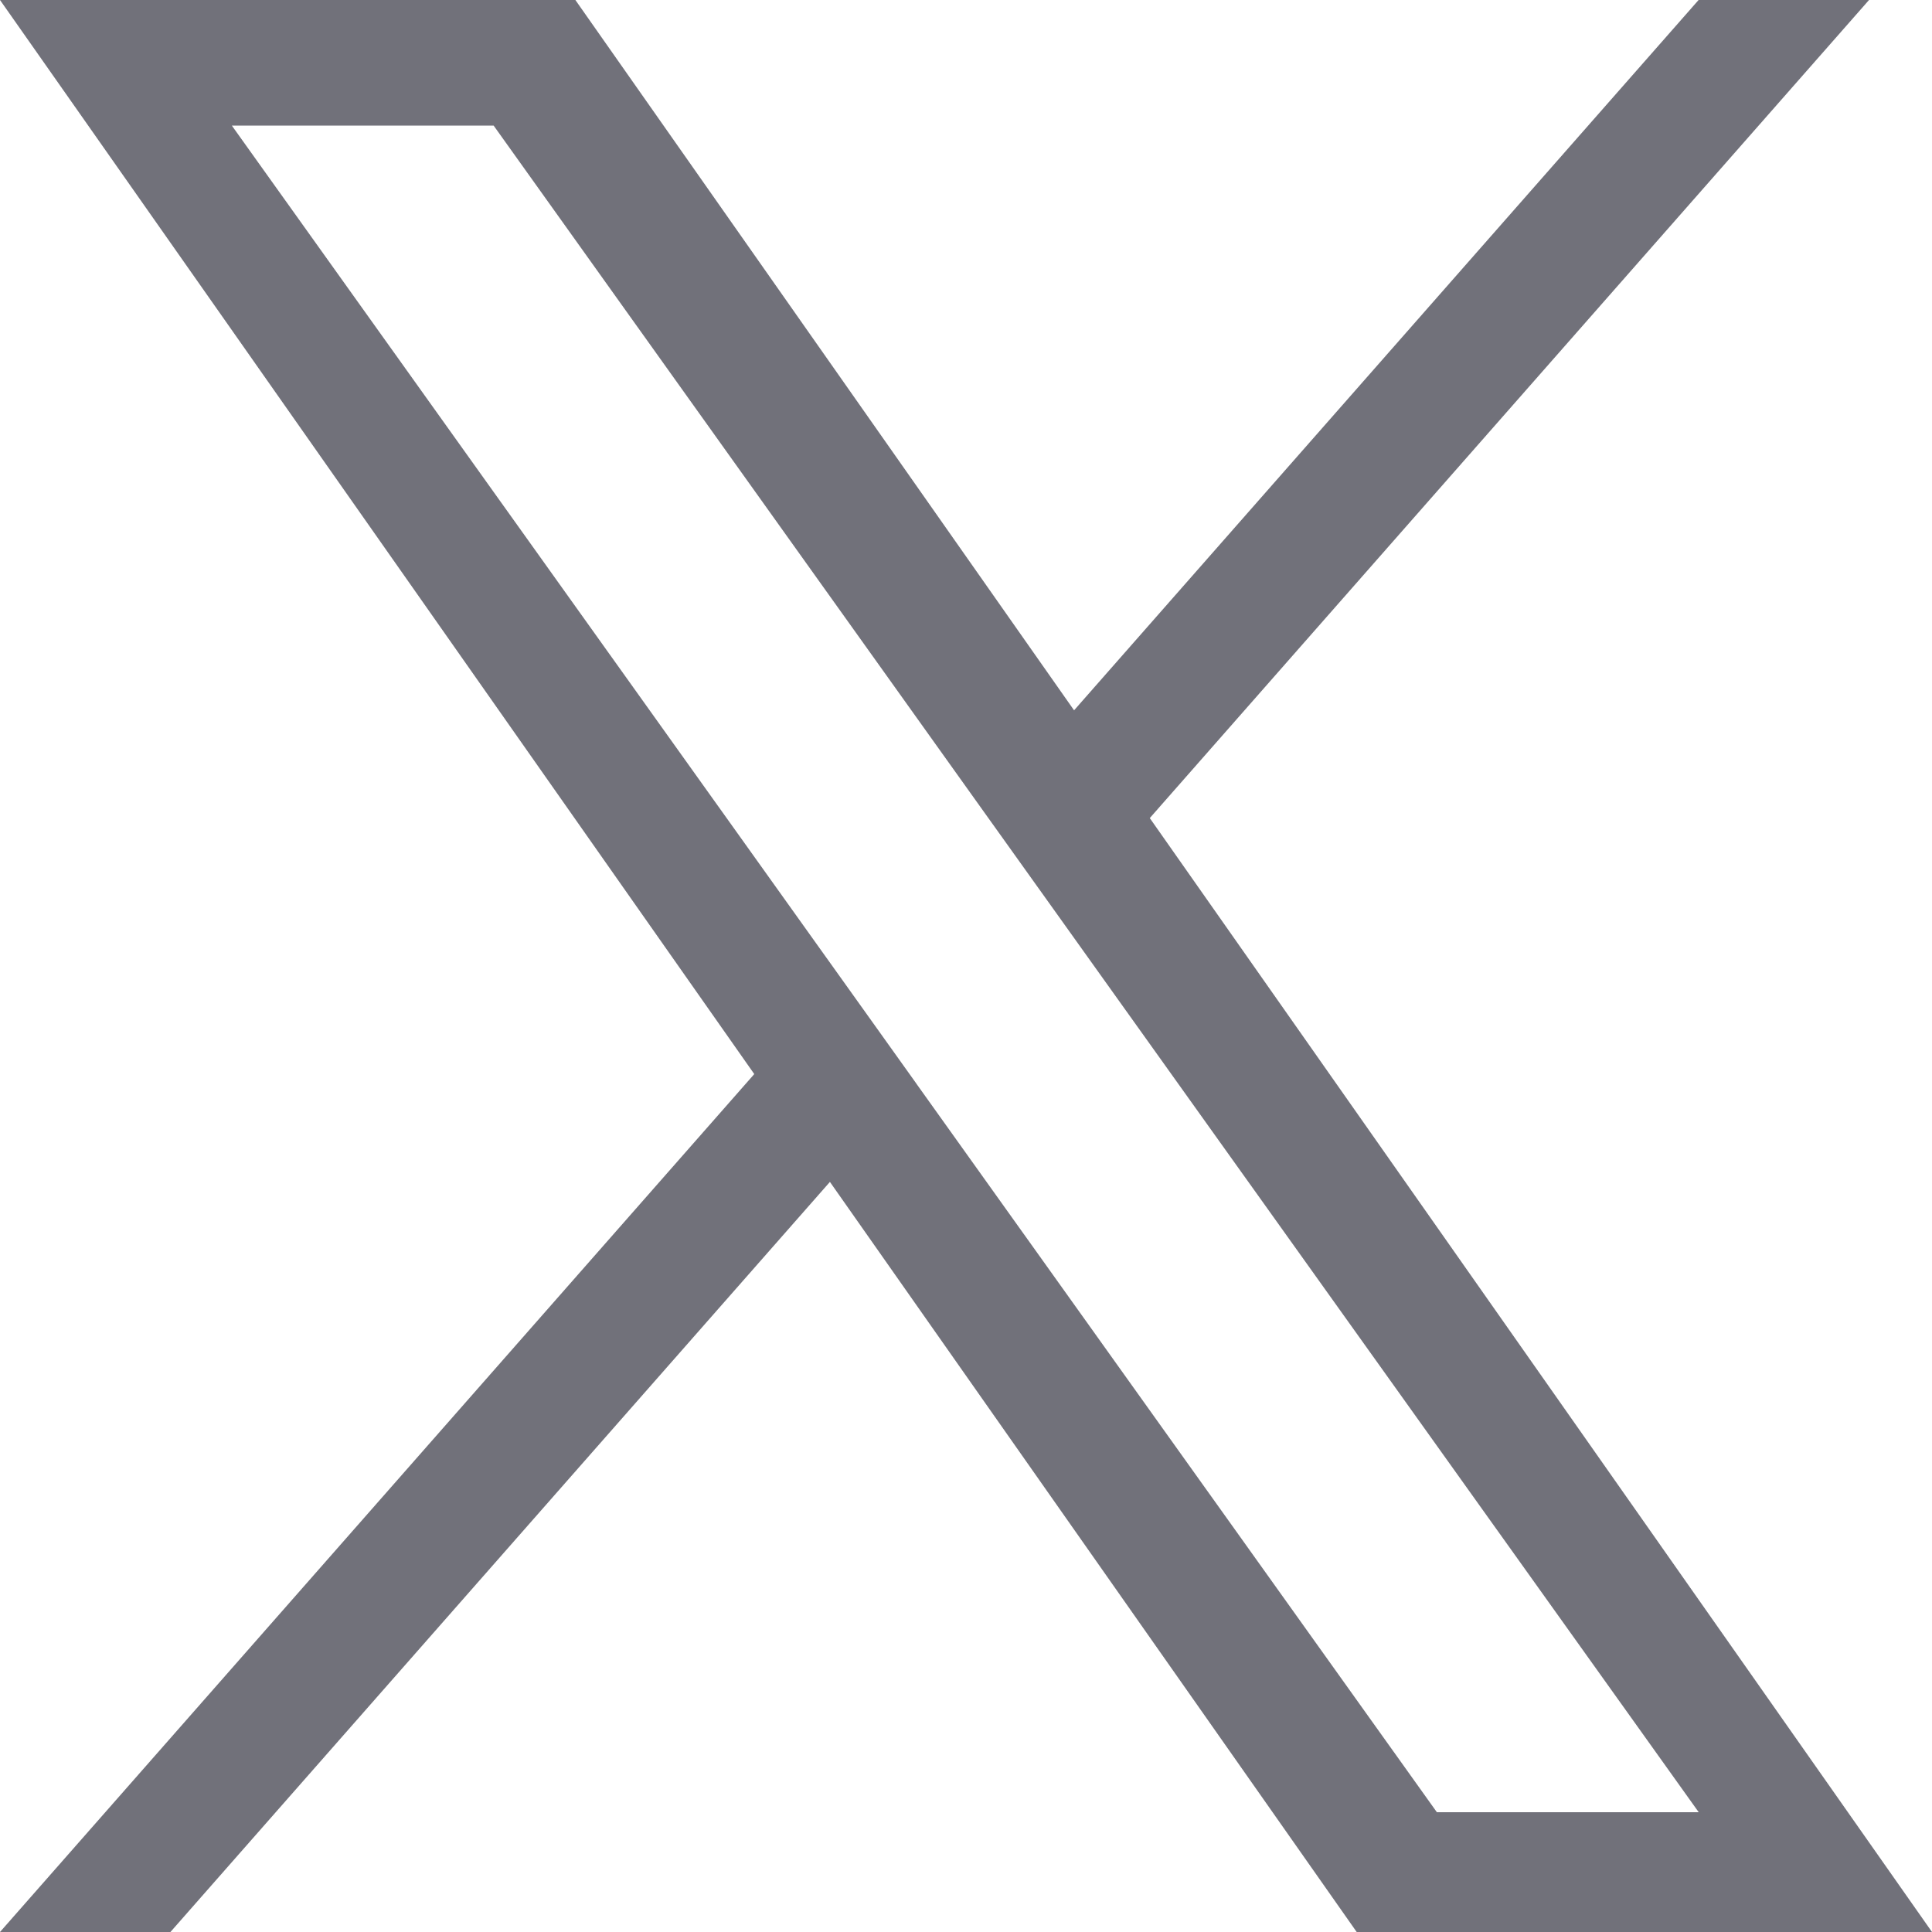
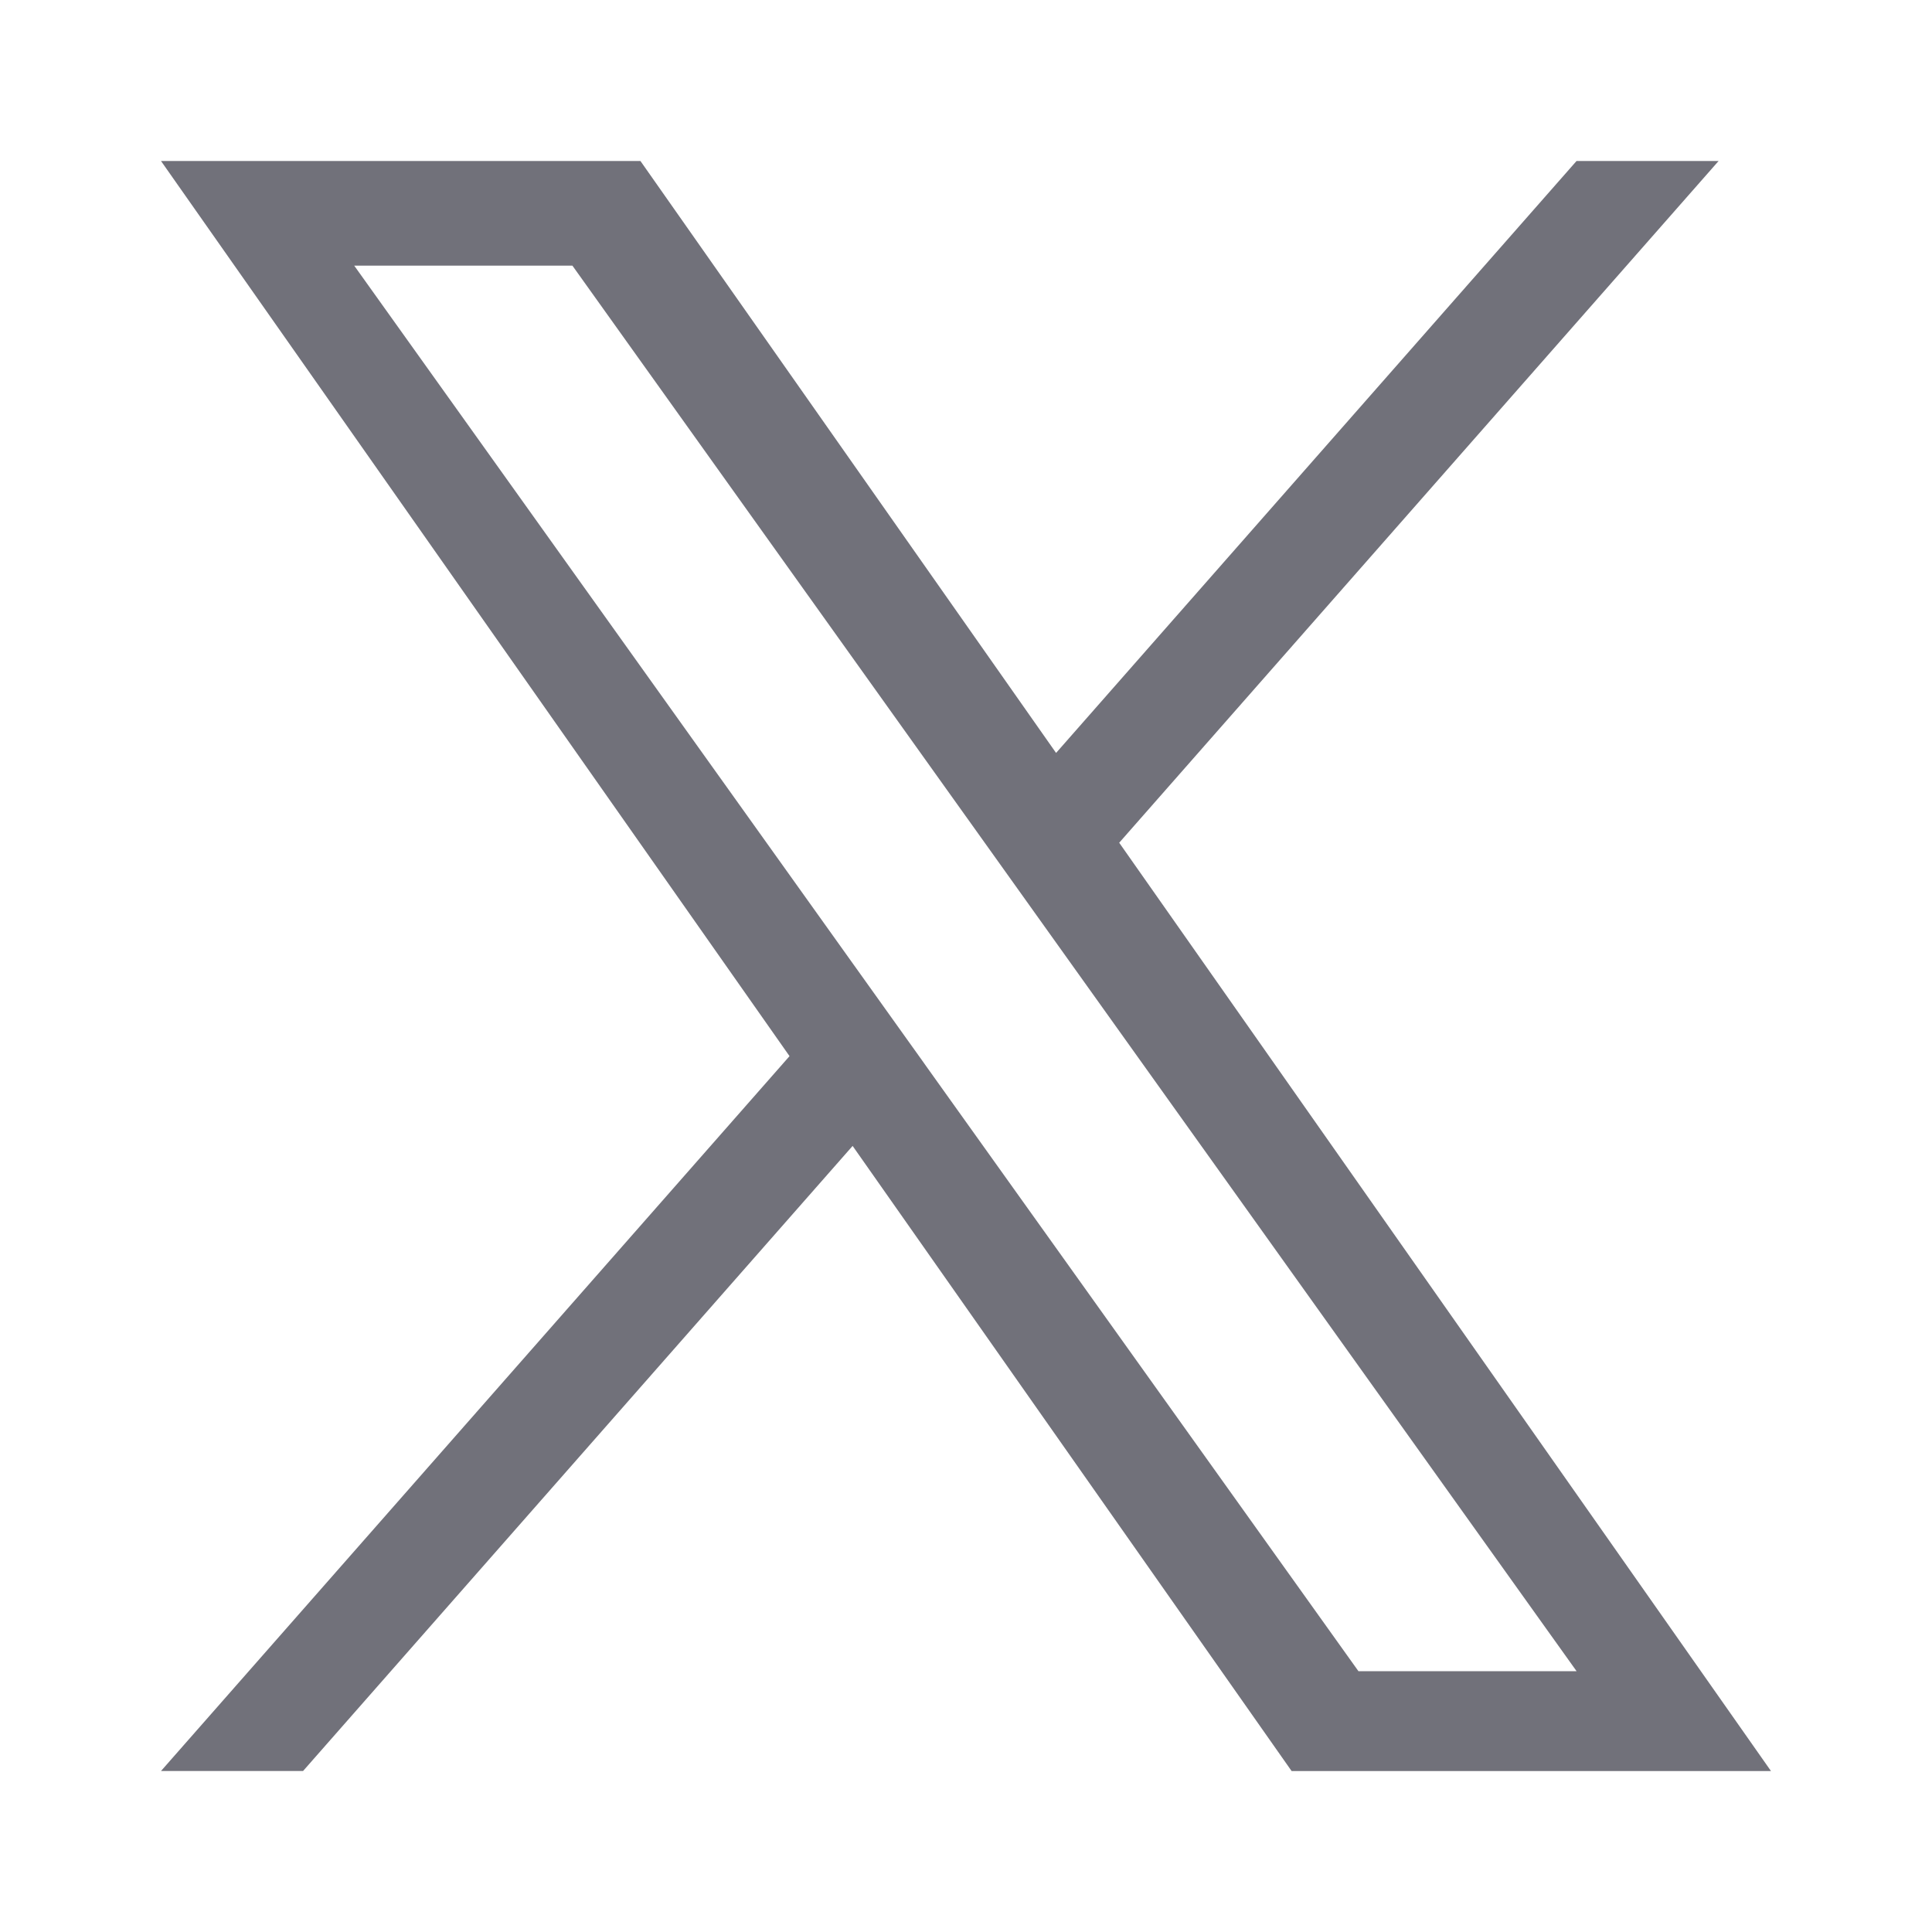
- <svg xmlns="http://www.w3.org/2000/svg" viewBox="0 0 32 32" width="32" height="32" fill="none">
-   <path fill="#71717A" d="M19.044 13.55 30.957 0h-2.823L17.79 11.765 9.53 0H0l12.493 17.79L0 32h2.823l10.923-12.424L22.471 32H32L19.044 13.55Zm-3.866 4.398-1.266-1.772L3.84 2.08h4.336l8.128 11.377 1.266 1.771 10.566 14.788h-4.337l-8.621-12.067Z" />
+ <svg xmlns="http://www.w3.org/2000/svg" width="32" height="32" fill="none" viewBox="0 0 32 32">
+   <path fill="#71717A" d="m18.537 13.959 9.928-11.292h-2.353l-8.62 9.804-6.884-9.804H2.667l10.41 14.826-10.41 11.84H5.02l9.102-10.353 7.271 10.354h7.94L18.538 13.959Zm-3.222 3.664-1.055-1.476L5.867 4.4h3.614l6.773 9.48 1.055 1.477 8.804 12.323H22.5l-7.185-10.056Z" />
</svg>
